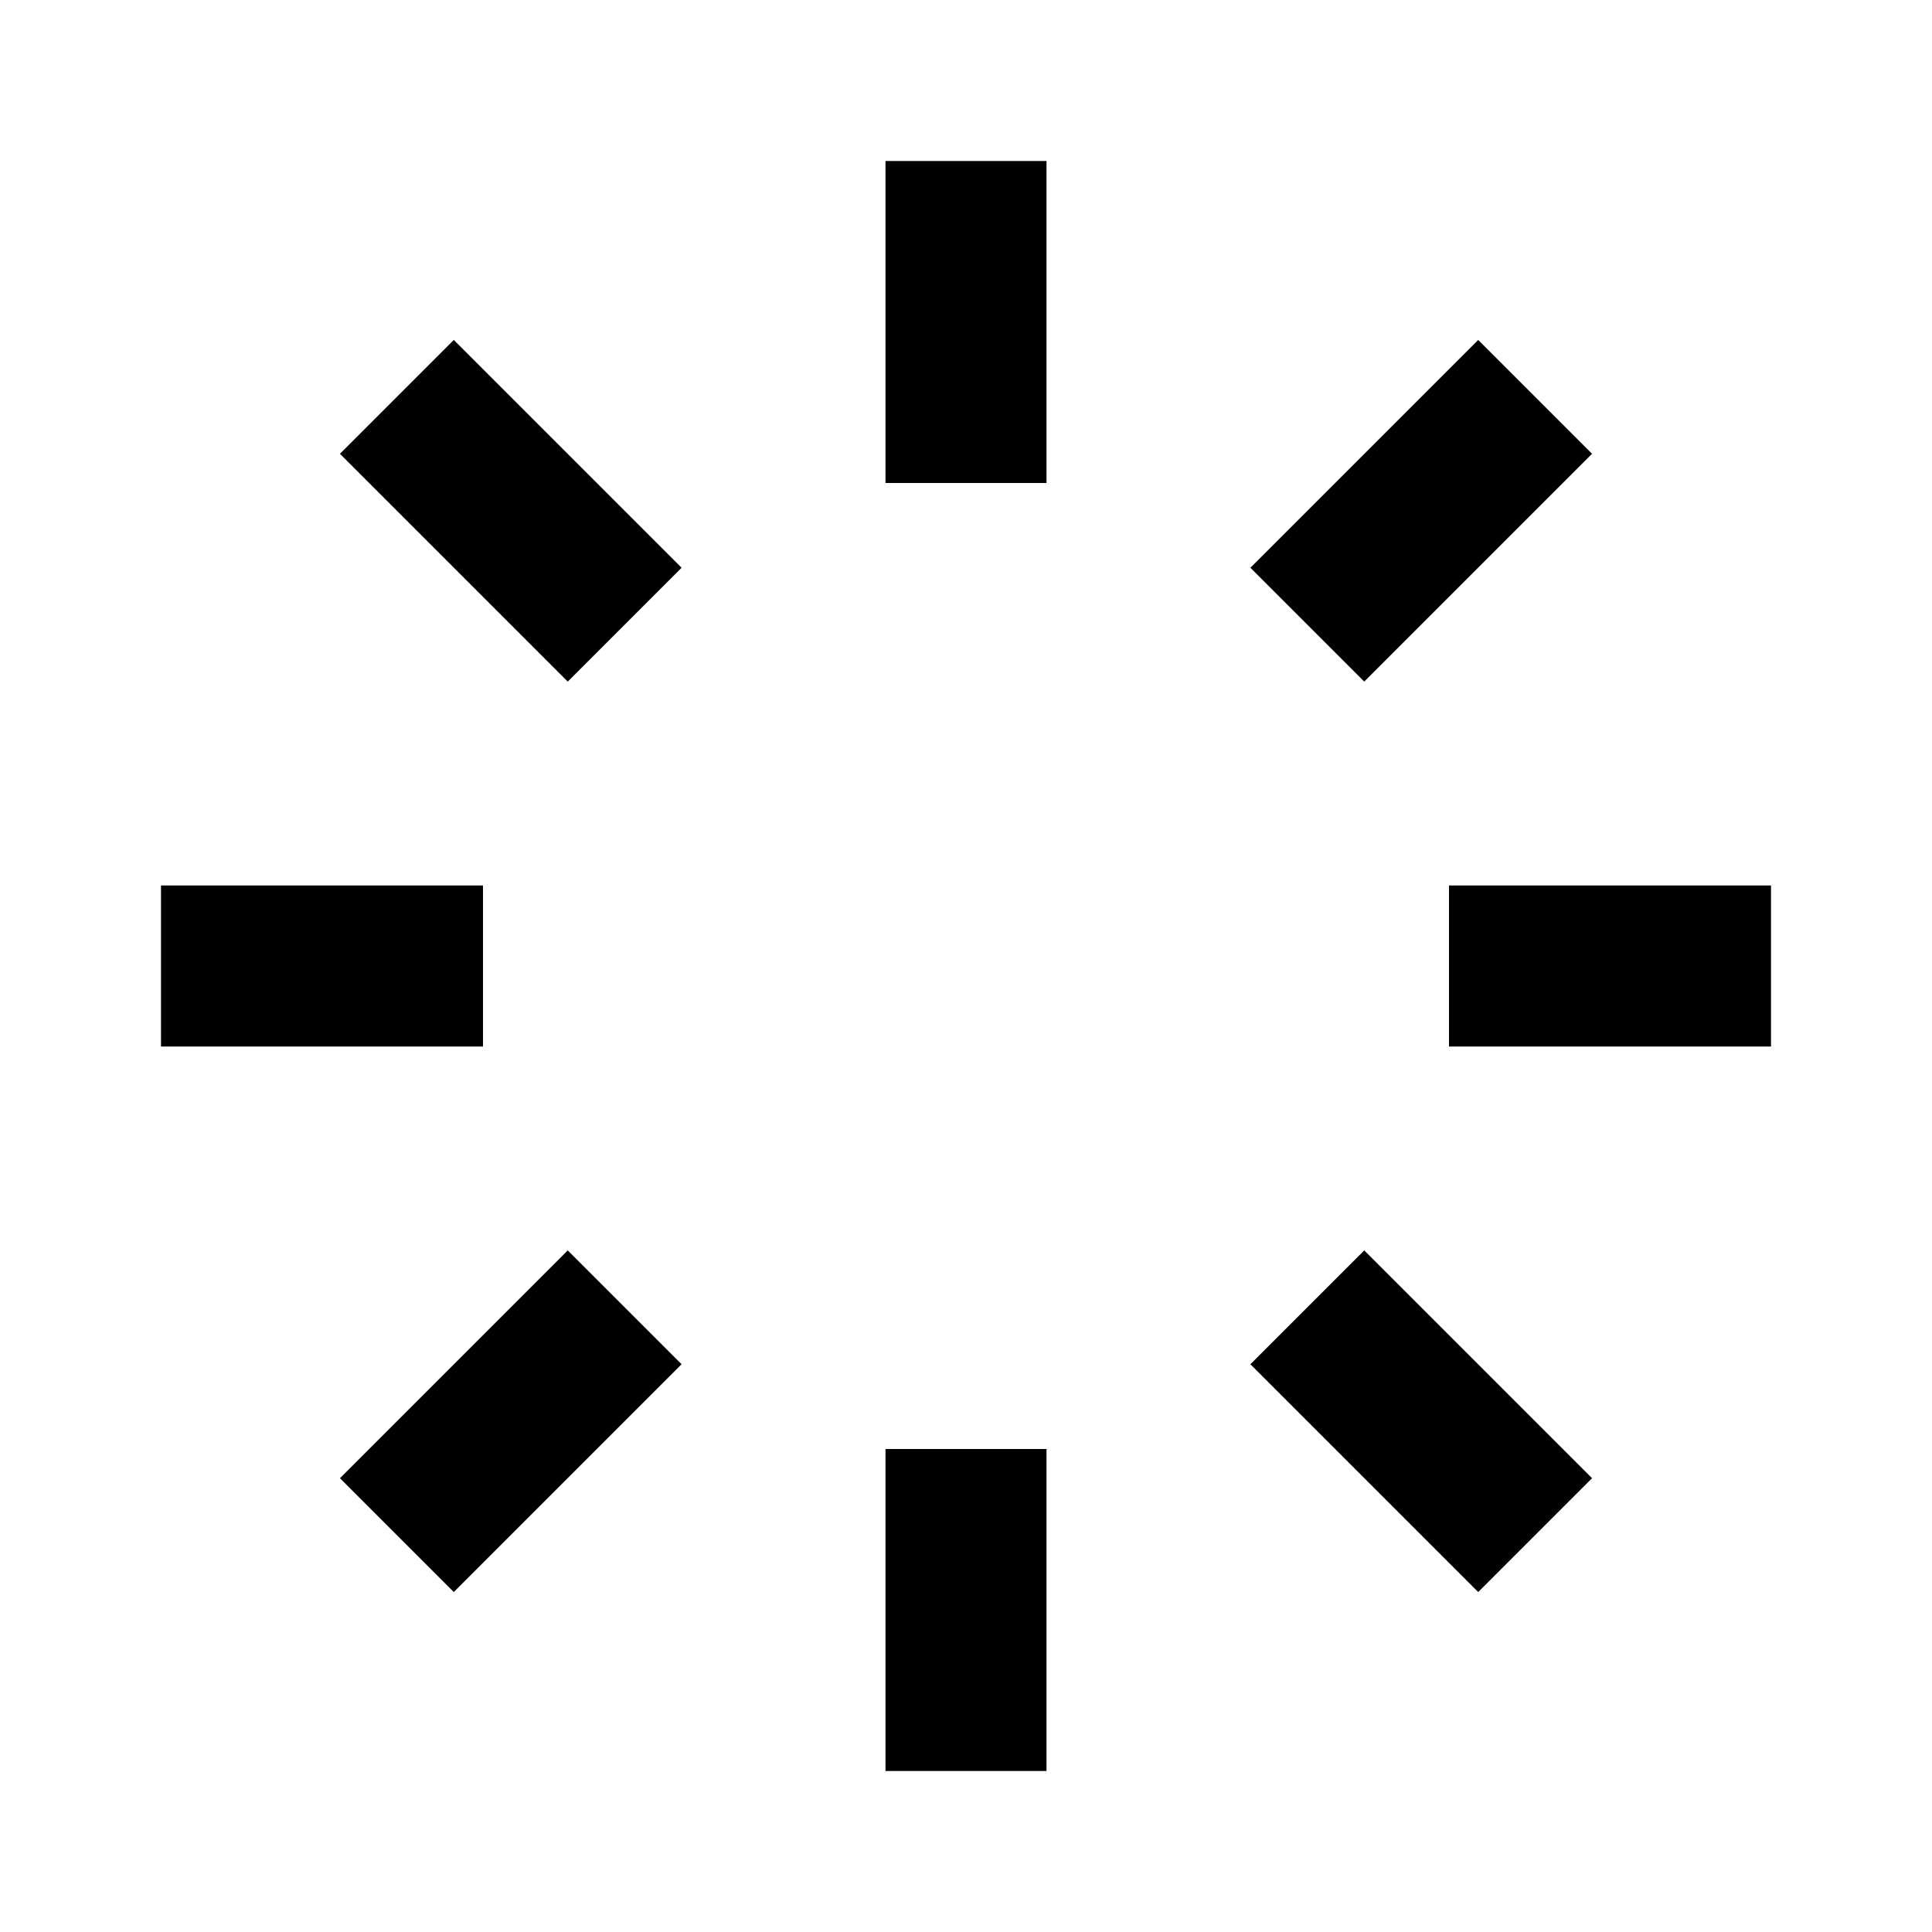
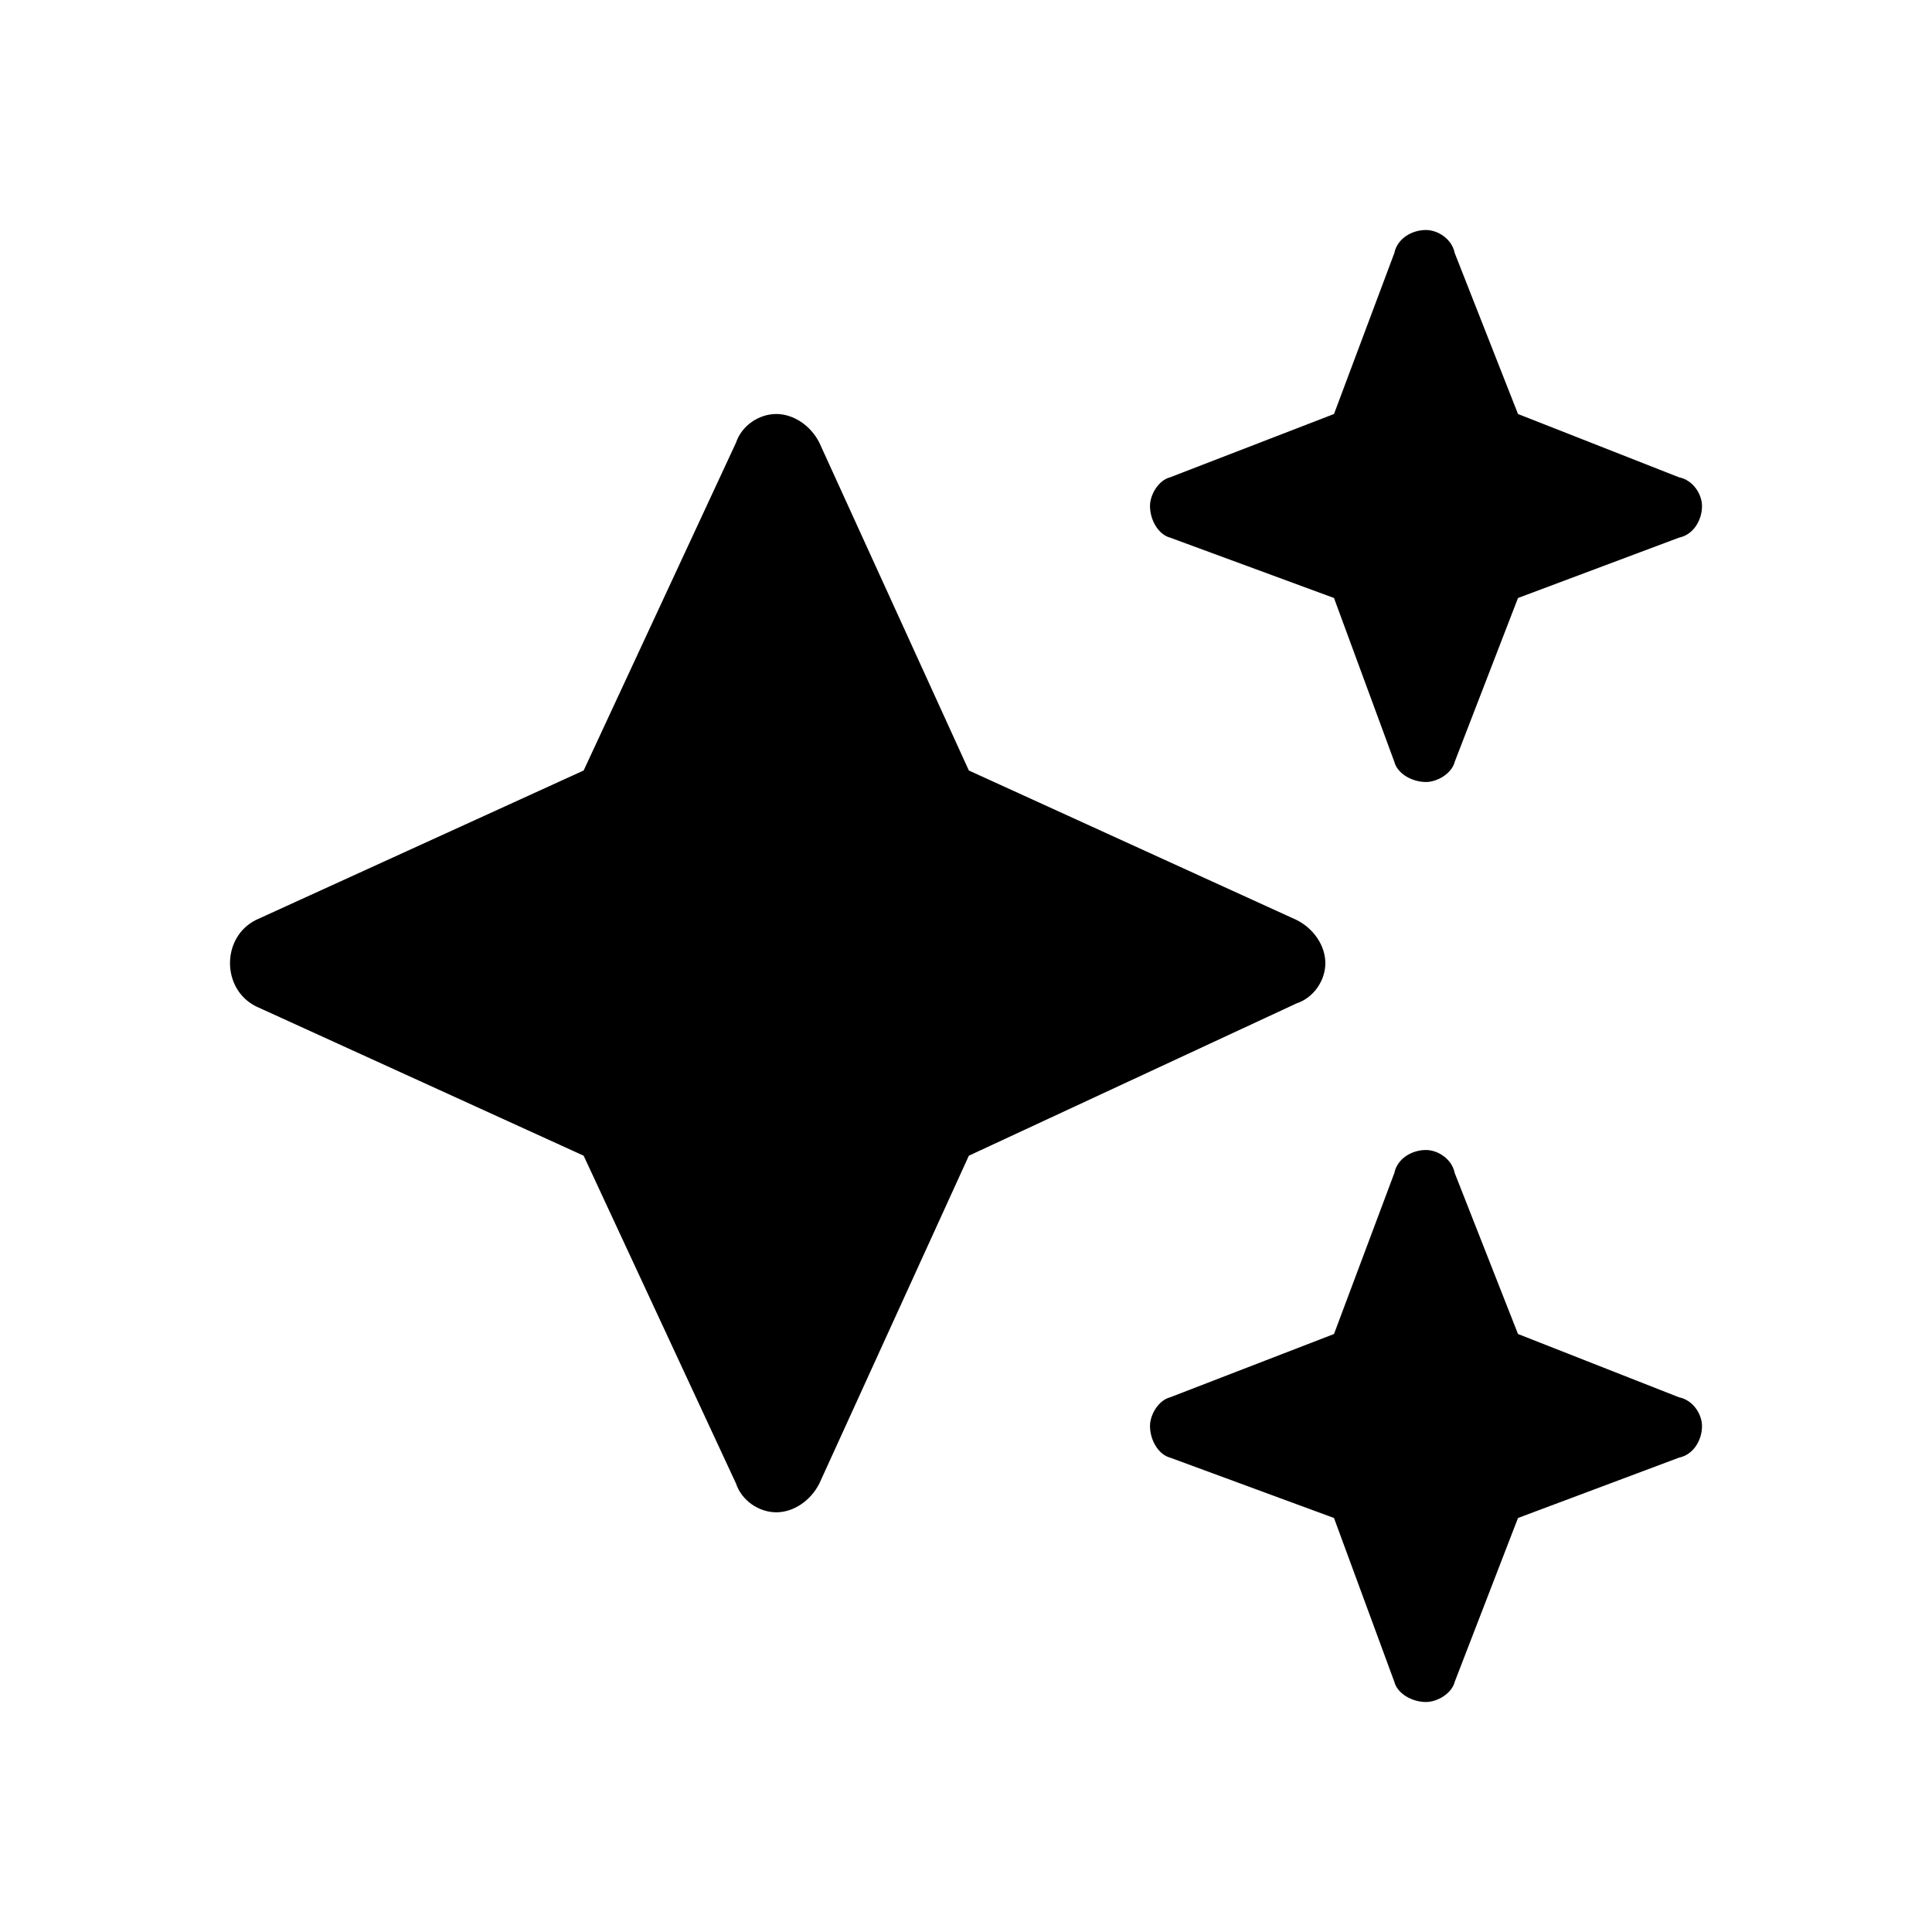
- <svg xmlns="http://www.w3.org/2000/svg" viewBox="0 0 24 24" fill="none" stroke="currentColor" stroke-width="2">
-   <path d="M12 2v4M12 18v4M4.93 4.93l2.83 2.83M16.24 16.24l2.83 2.83M2 12h4M18 12h4M4.93 19.07l2.83-2.83M16.24 7.76l2.83-2.83" />
+ <svg xmlns="http://www.w3.org/2000/svg" width="21" height="21" viewBox="0 0 21 20" fill="currentColor">
+   <path d="M12.719 4.688L14.5 4L15.156 2.25C15.188 2.094 15.344 2 15.5 2C15.625 2 15.781 2.094 15.812 2.25L16.5 4L18.25 4.688C18.406 4.719 18.5 4.875 18.5 5C18.5 5.156 18.406 5.312 18.25 5.344L16.5 6L15.812 7.781C15.781 7.906 15.625 8 15.5 8C15.344 8 15.188 7.906 15.156 7.781L14.5 6L12.719 5.344C12.594 5.312 12.5 5.156 12.5 5C12.5 4.875 12.594 4.719 12.719 4.688ZM8.906 4.312L10.531 7.875L14.094 9.5C14.281 9.594 14.406 9.781 14.406 9.969C14.406 10.156 14.281 10.344 14.094 10.406L10.531 12.062L8.906 15.625C8.812 15.812 8.625 15.938 8.438 15.938C8.25 15.938 8.062 15.812 8 15.625L6.344 12.062L2.781 10.438C2.594 10.344 2.5 10.156 2.5 9.969C2.5 9.781 2.594 9.594 2.781 9.5L6.344 7.875L8 4.312C8.062 4.125 8.25 4 8.438 4C8.625 4 8.812 4.125 8.906 4.312ZM14.5 14L15.156 12.25C15.188 12.094 15.344 12 15.5 12C15.625 12 15.781 12.094 15.812 12.25L16.5 14L18.25 14.688C18.406 14.719 18.5 14.875 18.5 15C18.5 15.156 18.406 15.312 18.25 15.344L16.5 16L15.812 17.781C15.781 17.906 15.625 18 15.5 18C15.344 18 15.188 17.906 15.156 17.781L14.5 16L12.719 15.344C12.594 15.312 12.5 15.156 12.5 15C12.5 14.875 12.594 14.719 12.719 14.688L14.5 14Z" />
</svg>
